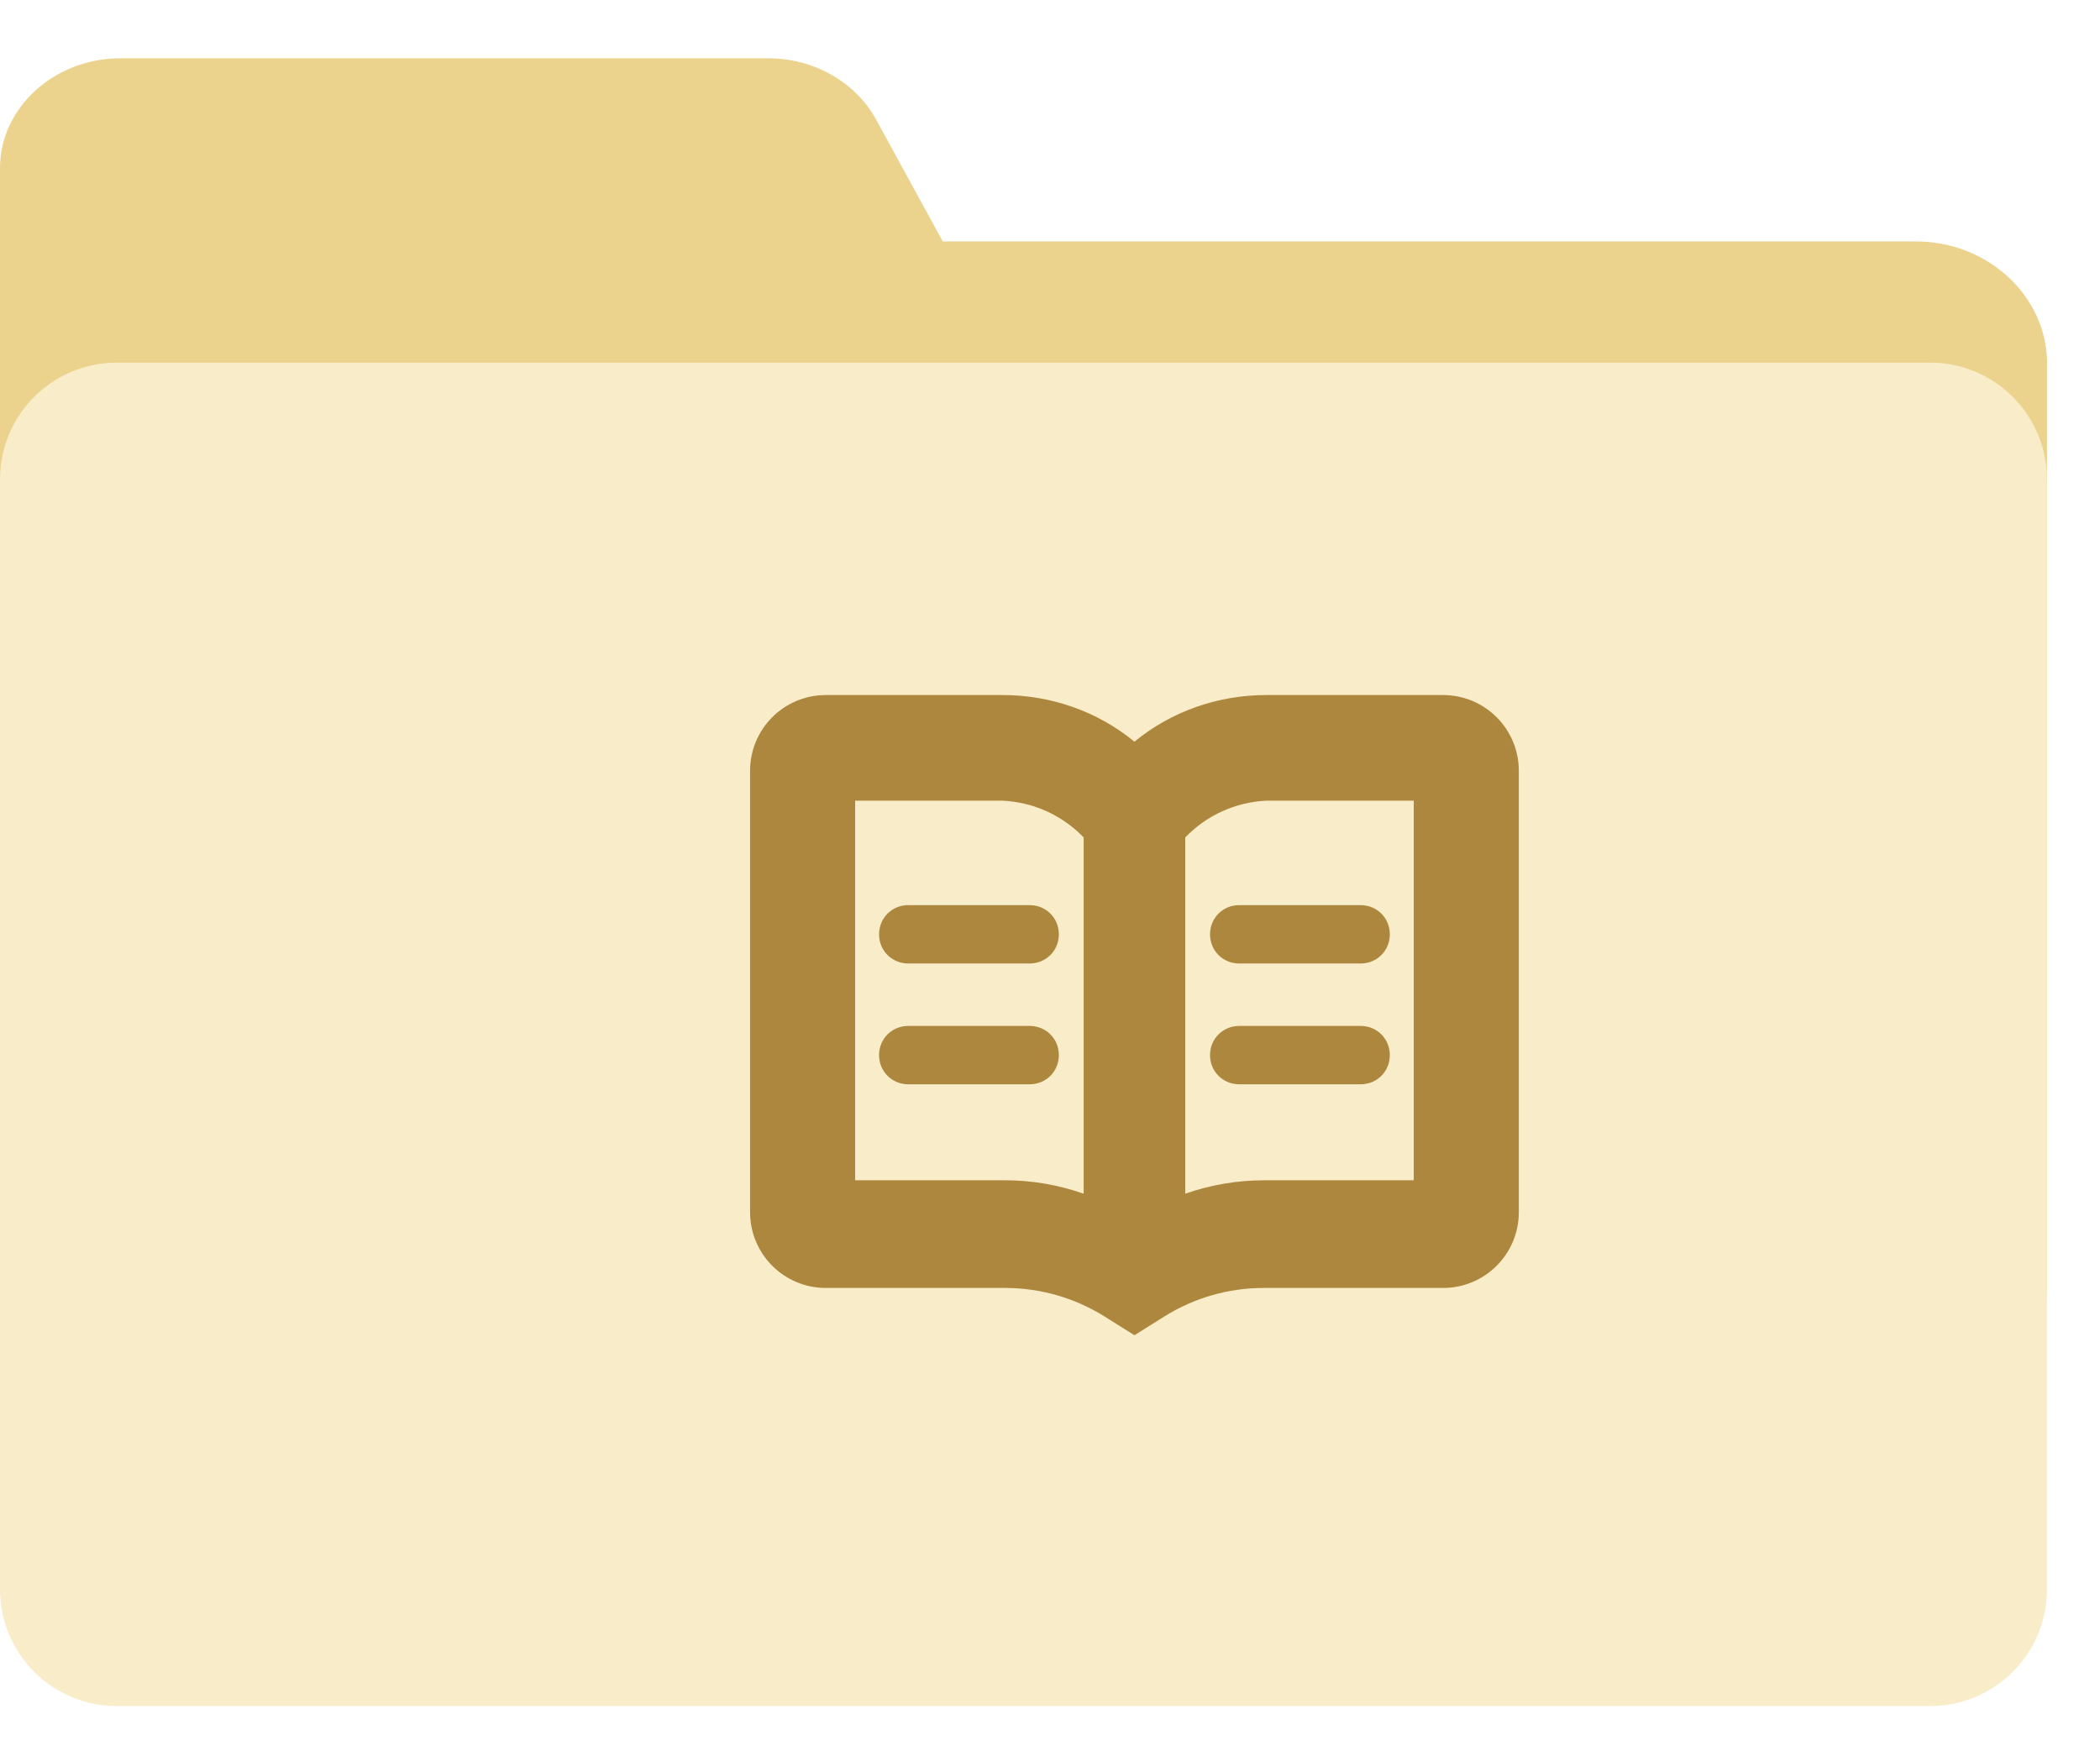
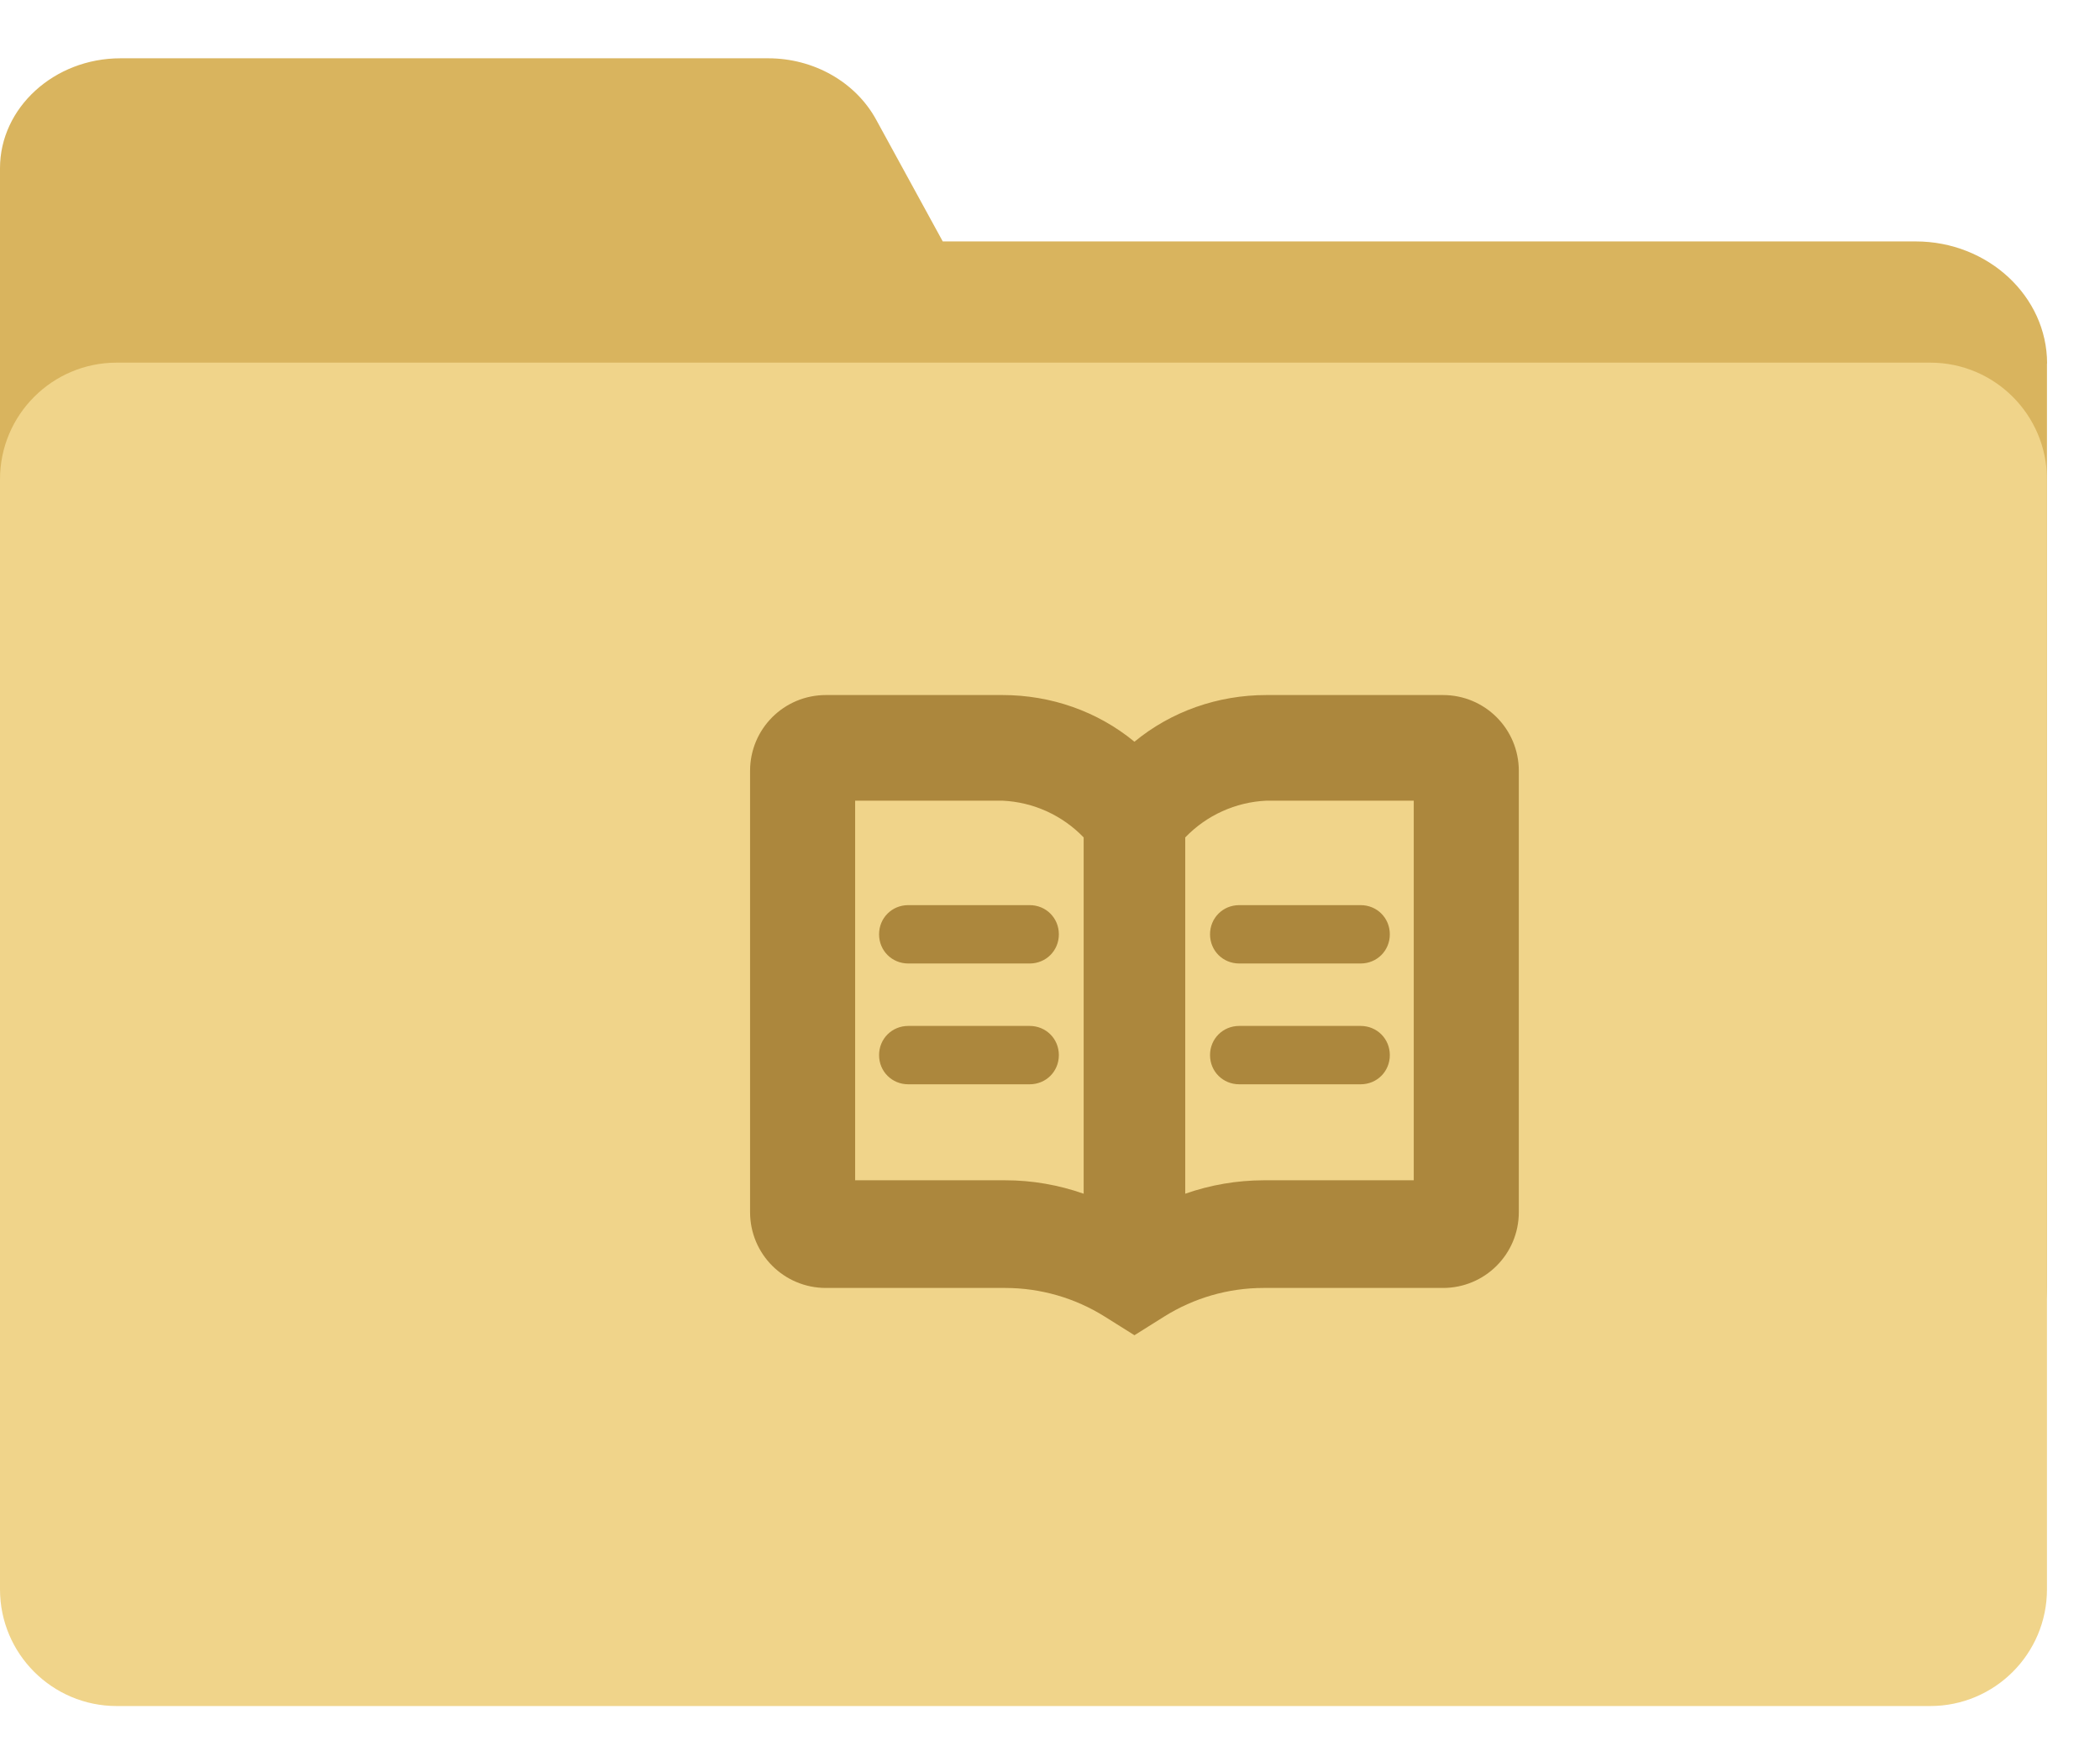
<svg xmlns="http://www.w3.org/2000/svg" class="icon" viewBox="0 0 1228 1024" version="1.1" width="239.844" height="200">
-   <path d="M1196.988 212.582v540.058c0 39.595-34.475 71.373-76.766 71.373H323.243c-51.78 0-88.747-46.763-73.25-92.809l126.737-375.808H70.417C31.676 355.362 0 326.451 0 291.089V98.372C0 63.044 31.676 34.099 70.417 34.099h378.812c26.726 0 51.029 13.926 63.01 35.703l39.049 71.407H1120.256c42.257 0 76.8 32.119 76.8 71.373" fill="#ebd28d" />
-   <path d="M1128.721 997.854H68.267a68.267 68.267 0 0 1-68.267-68.267V280.371a68.267 68.267 0 0 1 68.267-68.267h1060.454a68.267 68.267 0 0 1 68.267 68.267V929.587a68.267 68.267 0 0 1-68.267 68.267" fill="#f9ecc9" />
+   <path d="M1196.988 212.582v540.058c0 39.595-34.475 71.373-76.766 71.373H323.243c-51.78 0-88.747-46.763-73.25-92.809l126.737-375.808H70.417C31.676 355.362 0 326.451 0 291.089V98.372C0 63.044 31.676 34.099 70.417 34.099h378.812c26.726 0 51.029 13.926 63.01 35.703l39.049 71.407H1120.256c42.257 0 76.8 32.119 76.8 71.373" fill="#d9b45e" />
+   <path d="M1128.721 997.854H68.267a68.267 68.267 0 0 1-68.267-68.267V280.371a68.267 68.267 0 0 1 68.267-68.267h1060.454a68.267 68.267 0 0 1 68.267 68.267V929.587a68.267 68.267 0 0 1-68.267 68.267" fill="#f0d48a" />
  <path d="M438.613 450.901c0-24.576 19.797-44.373 44.373-44.373h103.253c28.331 0 55.637 9.557 77.141 27.307 21.504-17.749 48.811-27.307 77.141-27.307h103.253c24.576 0 44.373 19.797 44.373 44.373v258.048c0 24.576-19.797 44.373-44.373 44.373h-104.96c-20.48 0-40.619 5.803-58.027 16.725l-17.408 10.923-17.408-10.923a109.568 109.568 0 0 0-58.027-16.725H482.987c-24.576 0-44.373-19.797-44.373-44.373V450.901zM500.053 468.309v222.037h87.893c15.701 0 31.061 2.731 45.739 7.851V489.813a70.315 70.315 0 0 0-47.445-21.504H500.053z m193.024 21.504v208.384a139.776 139.776 0 0 1 45.739-7.851h87.893V468.309h-86.187a70.315 70.315 0 0 0-47.445 21.504z" fill="#ac873d" />
  <path d="M531.115 529.408h70.997c9.557 0 17.067 7.509 17.067 17.067s-7.509 17.067-17.067 17.067H531.115c-9.557 0-17.067-7.509-17.067-17.067s7.509-17.067 17.067-17.067zM531.115 600.064h70.997c9.557 0 17.067 7.509 17.067 17.067s-7.509 17.067-17.067 17.067H531.115c-9.557 0-17.067-7.509-17.067-17.067s7.509-17.067 17.067-17.067zM724.651 529.408h70.997c9.557 0 17.067 7.509 17.067 17.067s-7.509 17.067-17.067 17.067H724.651c-9.557 0-17.067-7.509-17.067-17.067s7.509-17.067 17.067-17.067zM724.651 600.064h70.997c9.557 0 17.067 7.509 17.067 17.067s-7.509 17.067-17.067 17.067H724.651c-9.557 0-17.067-7.509-17.067-17.067s7.509-17.067 17.067-17.067z" fill="#ac873d" />
</svg>
